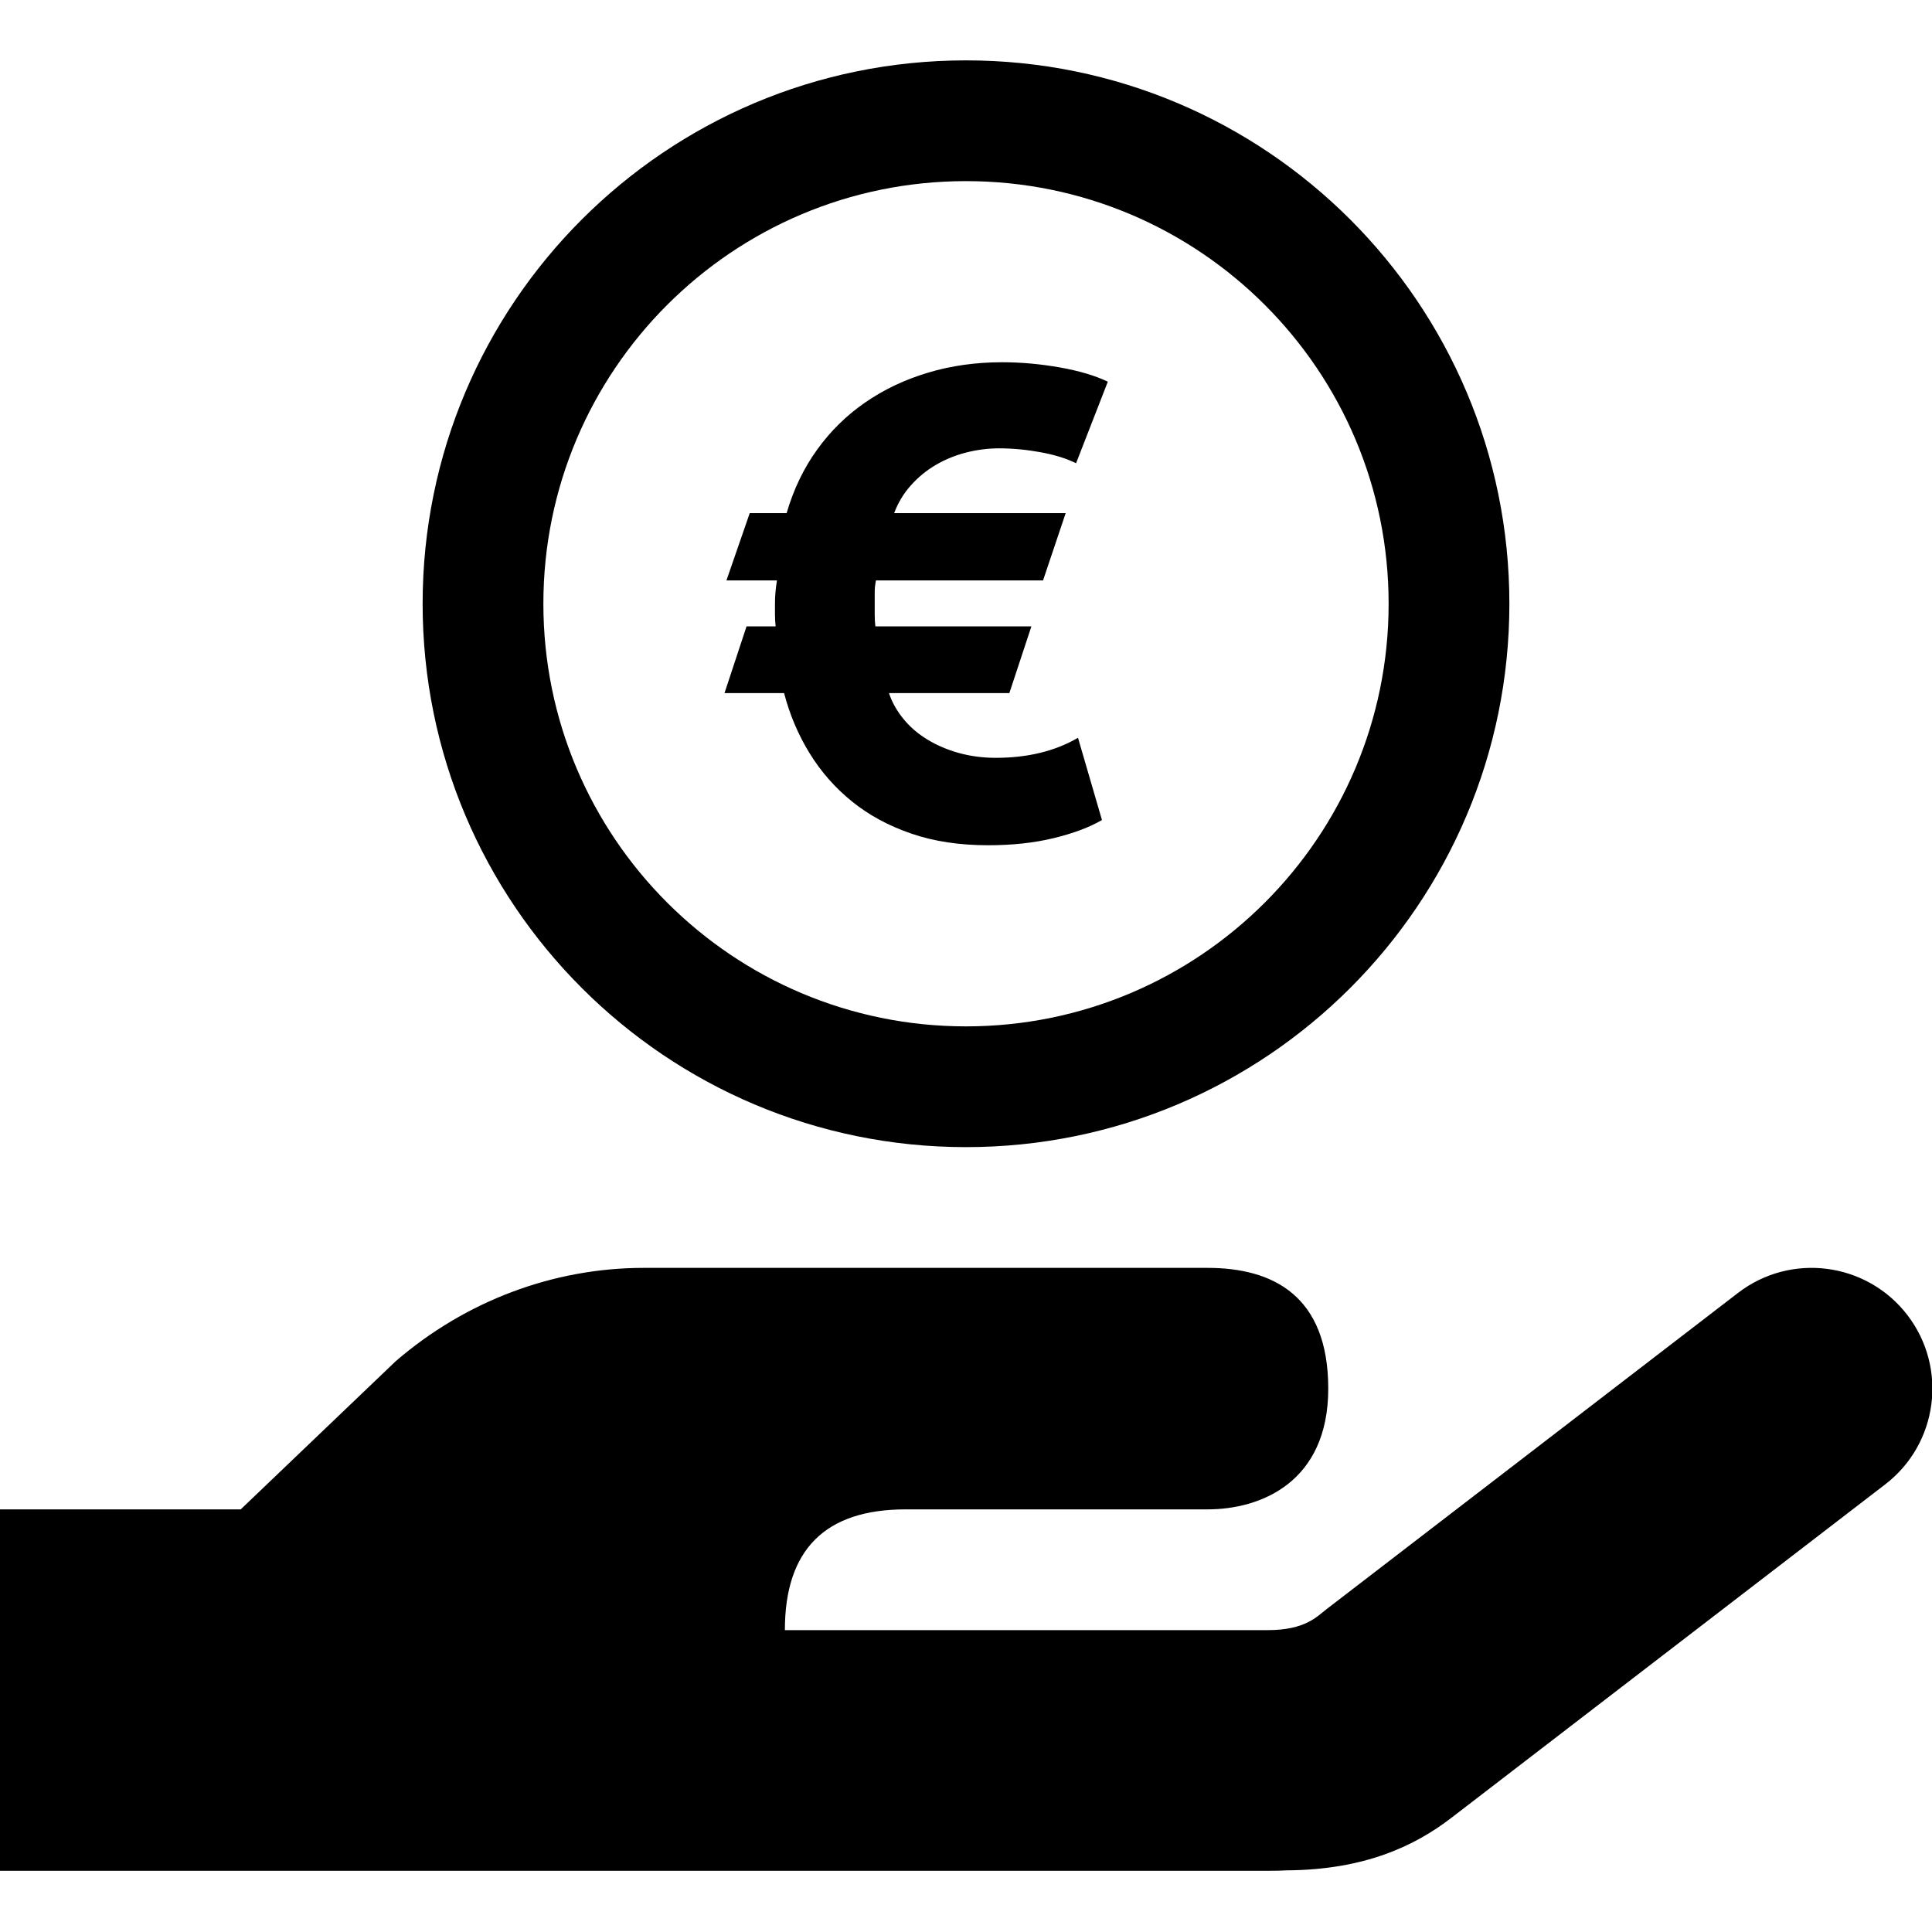
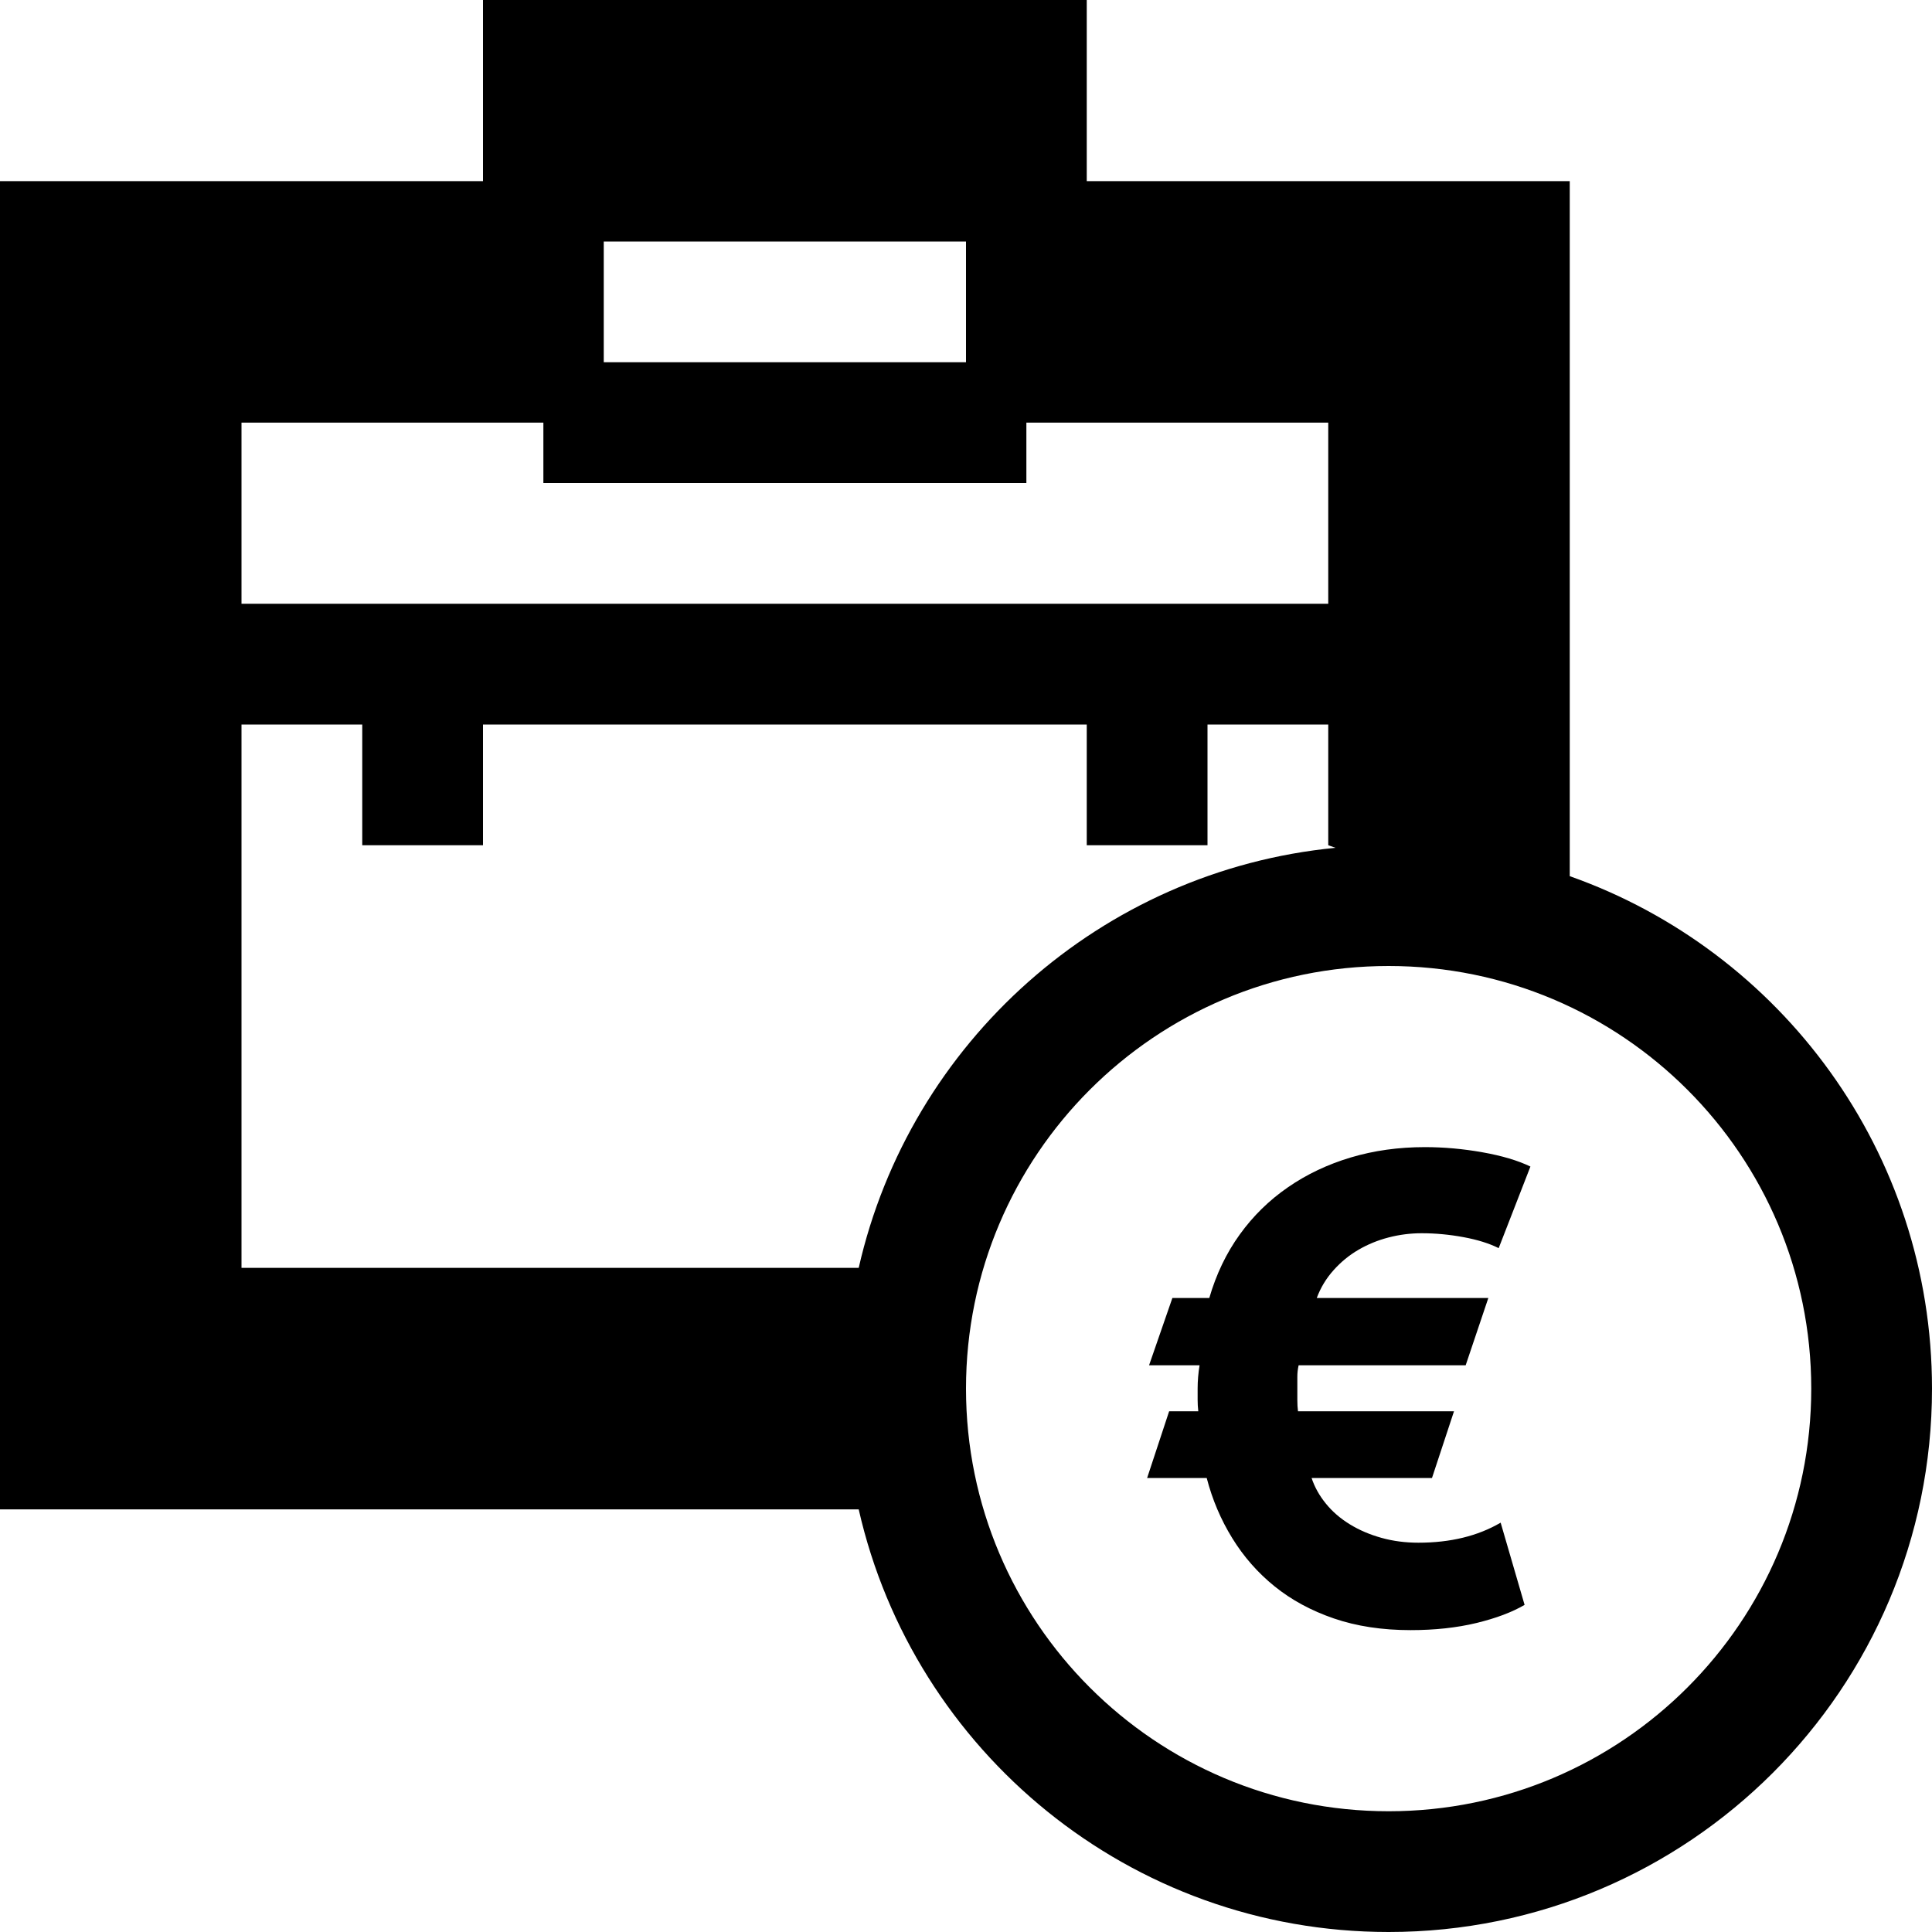
- <svg xmlns="http://www.w3.org/2000/svg" width="32px" height="32px" viewBox="0 0 32 32" version="1.1">
-   <path d="M21.024,30.986 C20.487,30.986 13.479,30.986 -2.84217094e-14,30.986 L8.52651283e-14,25 L3.987,25 L6.553,22.547 C7.712,21.547 9.165,21 10.665,21 L20,21 C21.076,21 22,21.454 22,23 C22,24.546 20.888,25 20,25 L15,25 C13.667,25 13,25.667 13,27 C17.92,27 20.586,27 21,27 C21.62,27 21.817,26.772 21.965,26.658 C23.481,25.493 25.755,23.745 28.788,21.414 C29.664,20.741 30.919,20.906 31.592,21.781 C32.265,22.657 32.101,23.913 31.225,24.586 L24.038,30.11 C23.438,30.571 22.608,30.971 21.309,30.979 C21.229,30.984 21.136,30.986 21.024,30.986 Z M16,19 C11.029,19 7,14.971 7,10 C7,5.029 11.029,1 16,1 C20.971,1 25,5.029 25,10 C25,14.971 20.971,19 16,19 Z M16,17 C19.866,17 23,13.866 23,10 C23,6.134 19.866,3 16,3 C12.134,3 9,6.134 9,10 C9,13.866 12.134,17 16,17 Z M18.252,13.582 C18.045,13.703 17.778,13.803 17.453,13.882 C17.128,13.961 16.765,14 16.365,14 C15.893,14 15.469,13.936 15.094,13.807 C14.718,13.678 14.391,13.501 14.113,13.276 C13.834,13.051 13.6,12.785 13.41,12.477 C13.221,12.17 13.08,11.837 12.987,11.48 L12,11.48 L12.365,10.375 L12.847,10.375 C12.84,10.311 12.836,10.247 12.836,10.182 L12.836,10 C12.836,9.871 12.847,9.743 12.869,9.614 L12.032,9.614 L12.418,8.499 L13.029,8.499 C13.144,8.105 13.312,7.755 13.534,7.448 C13.755,7.14 14.021,6.879 14.332,6.665 C14.643,6.45 14.99,6.286 15.373,6.172 C15.755,6.057 16.164,6 16.601,6 C16.915,6 17.233,6.029 17.555,6.086 C17.877,6.143 18.141,6.222 18.349,6.322 L17.823,7.673 C17.666,7.594 17.471,7.534 17.239,7.491 C17.006,7.448 16.776,7.426 16.547,7.426 C16.361,7.426 16.179,7.45 16,7.496 C15.821,7.542 15.655,7.61 15.501,7.7 C15.348,7.789 15.21,7.902 15.088,8.038 C14.967,8.173 14.874,8.327 14.81,8.499 L17.651,8.499 L17.276,9.614 L14.509,9.614 C14.495,9.678 14.488,9.741 14.488,9.802 L14.488,10.188 C14.488,10.256 14.492,10.318 14.499,10.375 L17.083,10.375 L16.718,11.48 L14.724,11.48 C14.774,11.63 14.853,11.771 14.96,11.903 C15.067,12.036 15.199,12.15 15.357,12.247 C15.514,12.343 15.689,12.418 15.882,12.472 C16.075,12.525 16.279,12.552 16.493,12.552 C17.022,12.552 17.476,12.441 17.855,12.22 L18.252,13.582 Z" id="Combined-Shape" />
+ <svg xmlns="http://www.w3.org/2000/svg" width="36px" height="36px" viewBox="0 0 56 56" version="1.1">
+   <path d="M29.75,12.25 L29.75,14 L15.75,14 L15.75,12.25 L7,12.25 L7,17.5 L16.45,17.5 L38.5,17.5 L38.5,12.25 L29.75,12.25 Z M17.5,10.5 L28,10.5 L28,7 L17.5,7 L17.5,10.5 Z M-5.90638649e-13,43.75 L-5.90638649e-13,5.25 L14,5.25 L14,-2.79776202e-14 L31.5,-2.79776202e-14 L31.5,5.25 L45.5,5.25 L45.5,25.396 C51.617,27.558 56,33.392 56,40.25 C56,48.948 48.948,56 40.25,56 C32.754,56 26.482,50.764 24.89,43.75 L-5.90638649e-13,43.75 Z M38.711,24.574 L38.5,24.5 L38.5,21 L35,21 L35,24.5 L31.5,24.5 L31.5,21 L14,21 L14,24.5 L10.5,24.5 L10.5,21 L7,21 L7,36.75 L24.89,36.75 C26.372,30.222 31.908,25.234 38.711,24.574 L38.711,24.574 Z M40.25,52.5 C47.015,52.5 52.5,47.015 52.5,40.25 C52.5,33.485 47.015,28 40.25,28 C33.485,28 28,33.485 28,40.25 C28,47.015 33.485,52.5 40.25,52.5 Z M44.191,46.518 C43.828,46.731 43.362,46.906 42.793,47.044 C42.224,47.181 41.589,47.25 40.888,47.25 C40.062,47.25 39.321,47.137 38.664,46.912 C38.007,46.687 37.435,46.377 36.947,45.983 C36.459,45.589 36.049,45.123 35.718,44.585 C35.386,44.047 35.139,43.465 34.977,42.84 L33.25,42.84 L33.888,40.907 L34.733,40.907 C34.72,40.794 34.714,40.682 34.714,40.569 L34.714,40.25 C34.714,40.025 34.733,39.8 34.77,39.574 L33.306,39.574 L33.982,37.623 L35.052,37.623 C35.252,36.935 35.546,36.321 35.934,35.784 C36.321,35.246 36.788,34.789 37.332,34.414 C37.876,34.038 38.483,33.75 39.152,33.55 C39.821,33.35 40.538,33.25 41.301,33.25 C41.851,33.25 42.408,33.3 42.971,33.4 C43.534,33.5 43.997,33.638 44.36,33.813 L43.44,36.178 C43.165,36.04 42.824,35.934 42.418,35.859 C42.011,35.784 41.607,35.746 41.207,35.746 C40.882,35.746 40.563,35.787 40.25,35.868 C39.937,35.949 39.646,36.068 39.377,36.225 C39.108,36.381 38.868,36.578 38.655,36.816 C38.442,37.053 38.279,37.322 38.167,37.623 L43.14,37.623 L42.483,39.574 L37.641,39.574 C37.616,39.687 37.604,39.796 37.604,39.903 L37.604,40.578 C37.604,40.697 37.61,40.807 37.623,40.907 L42.145,40.907 L41.507,42.84 L38.017,42.84 C38.104,43.103 38.242,43.35 38.43,43.581 C38.617,43.813 38.849,44.013 39.124,44.182 C39.399,44.351 39.706,44.482 40.044,44.576 C40.381,44.67 40.738,44.716 41.113,44.716 C42.039,44.716 42.834,44.523 43.497,44.135 L44.191,46.518 Z" id="Shape" />
</svg>
